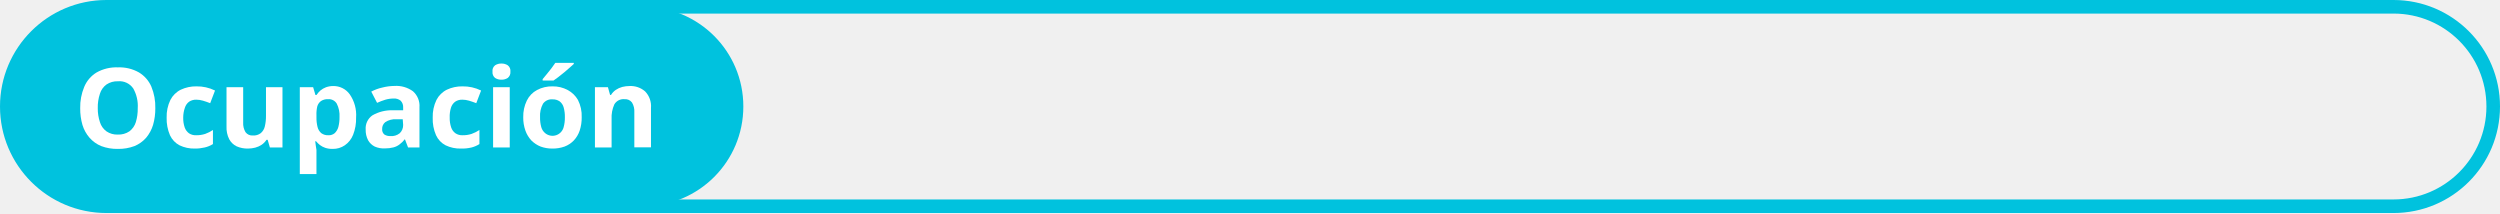
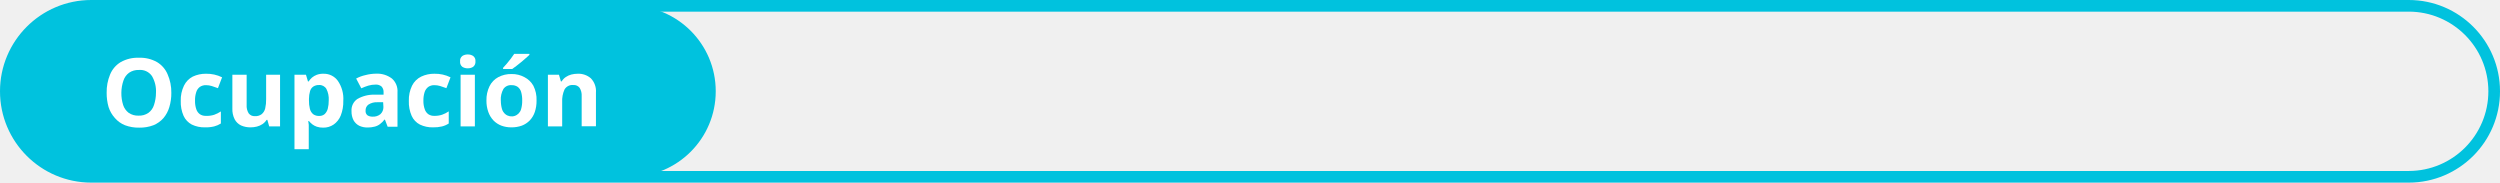
- <svg xmlns="http://www.w3.org/2000/svg" viewBox="0 0 300.2 25.58">
+ <svg xmlns="http://www.w3.org/2000/svg" viewBox="0 0 350.2 25.58">
  <defs>
    <style>.cls-1{fill:#00c2de;}.cls-2{fill:#fff;}</style>
  </defs>
  <g id="Capa_2" data-name="Capa 2">
    <g id="Capa_1-2" data-name="Capa 1">
-       <path class="cls-1" d="M287.41,25.58H12.79A12.79,12.79,0,0,1,12.79,0H287.41a12.79,12.79,0,0,1,0,25.58ZM12.79,1.63a11.16,11.16,0,0,0,0,22.32H287.41a11.16,11.16,0,0,0,0-22.32Z" />
-       <rect class="cls-1" x="0.81" y="0.81" width="88.45" height="23.95" rx="11.97" />
-       <path class="cls-2" d="M18.65,13a7,7,0,0,1-.27,2,4.39,4.39,0,0,1-.83,1.54,3.77,3.77,0,0,1-1.4,1,5.36,5.36,0,0,1-2,.34,5.36,5.36,0,0,1-2-.34,3.77,3.77,0,0,1-1.4-1A4.2,4.2,0,0,1,9.9,15a7,7,0,0,1-.27-2,6.32,6.32,0,0,1,.48-2.56A3.66,3.66,0,0,1,11.6,8.7a4.82,4.82,0,0,1,2.55-.61,4.75,4.75,0,0,1,2.54.61,3.7,3.7,0,0,1,1.48,1.69A6.37,6.37,0,0,1,18.65,13Zm-6.91,0A5.14,5.14,0,0,0,12,14.67a2.14,2.14,0,0,0,.78,1.1,2.25,2.25,0,0,0,1.37.39,2.31,2.31,0,0,0,1.39-.39,2.18,2.18,0,0,0,.77-1.1A5.43,5.43,0,0,0,16.54,13,4.27,4.27,0,0,0,16,10.62a2,2,0,0,0-1.84-.86,2.3,2.3,0,0,0-1.38.39,2.14,2.14,0,0,0-.78,1.1A5.14,5.14,0,0,0,11.74,13Z" />
-       <path class="cls-2" d="M23.4,17.84a4,4,0,0,1-1.84-.39,2.6,2.6,0,0,1-1.15-1.21,5,5,0,0,1-.4-2.11A4.57,4.57,0,0,1,20.46,12a2.8,2.8,0,0,1,1.25-1.23,4.24,4.24,0,0,1,1.86-.4,4.89,4.89,0,0,1,2.25.5l-.58,1.52q-.46-.18-.87-.3a2.72,2.72,0,0,0-.8-.12,1.48,1.48,0,0,0-.86.24,1.42,1.42,0,0,0-.51.73A3.55,3.55,0,0,0,22,14.12a3.39,3.39,0,0,0,.18,1.19,1.47,1.47,0,0,0,.52.7,1.43,1.43,0,0,0,.84.23,3.4,3.4,0,0,0,1.1-.16,4.28,4.28,0,0,0,.93-.47V17.3a3.18,3.18,0,0,1-1,.41A4.89,4.89,0,0,1,23.4,17.84Z" />
-       <path class="cls-2" d="M33.92,10.47v7.24H32.41l-.27-.92H32a2.11,2.11,0,0,1-.59.6,2.55,2.55,0,0,1-.77.34,3.58,3.58,0,0,1-.87.11,3.2,3.2,0,0,1-1.36-.27,2,2,0,0,1-.89-.86,3.09,3.09,0,0,1-.32-1.52V10.47h2V14.7a2.06,2.06,0,0,0,.28,1.17,1,1,0,0,0,.89.4,1.41,1.41,0,0,0,.94-.28,1.49,1.49,0,0,0,.49-.81,5.33,5.33,0,0,0,.14-1.3V10.47Z" />
-       <path class="cls-2" d="M40,10.33a2.39,2.39,0,0,1,2,1,4.36,4.36,0,0,1,.76,2.79,5.26,5.26,0,0,1-.36,2.07,2.76,2.76,0,0,1-1,1.26,2.48,2.48,0,0,1-1.45.43,2.67,2.67,0,0,1-.9-.13,2.28,2.28,0,0,1-.64-.34,3.28,3.28,0,0,1-.46-.45h-.1a4.25,4.25,0,0,1,.07.53A4.71,4.71,0,0,1,38,18V20.9H36V10.47h1.6l.28.94H38a3,3,0,0,1,.47-.54,2.32,2.32,0,0,1,.67-.39A2.59,2.59,0,0,1,40,10.33Zm-.63,1.58a1.4,1.4,0,0,0-.82.22,1.19,1.19,0,0,0-.45.64A4,4,0,0,0,38,13.85v.22a4.47,4.47,0,0,0,.13,1.18,1.42,1.42,0,0,0,.45.74,1.35,1.35,0,0,0,.87.25,1.07,1.07,0,0,0,.74-.25,1.62,1.62,0,0,0,.44-.74,4.6,4.6,0,0,0,.14-1.2,3.11,3.11,0,0,0-.33-1.6A1.11,1.11,0,0,0,39.39,11.91Z" />
-       <path class="cls-2" d="M47.36,10.32a3.41,3.41,0,0,1,2.23.64,2.33,2.33,0,0,1,.78,1.93v4.82H49l-.38-1h0a3.44,3.44,0,0,1-.64.63,2,2,0,0,1-.74.36,3.89,3.89,0,0,1-1,.12A2.66,2.66,0,0,1,45,17.6a1.89,1.89,0,0,1-.8-.76,2.62,2.62,0,0,1-.29-1.29,1.9,1.9,0,0,1,.81-1.7,4.64,4.64,0,0,1,2.43-.61l1.26,0v-.31a1.08,1.08,0,0,0-.3-.84,1.2,1.2,0,0,0-.83-.26,3.6,3.6,0,0,0-1,.14,8.3,8.3,0,0,0-1,.38L44.58,11a5.14,5.14,0,0,1,1.3-.48A6,6,0,0,1,47.36,10.32Zm1,4-.77,0a2.14,2.14,0,0,0-1.33.35,1,1,0,0,0-.37.83.77.77,0,0,0,.26.65,1.23,1.23,0,0,0,.7.19A1.59,1.59,0,0,0,48,16,1.33,1.33,0,0,0,48.41,15Z" />
-       <path class="cls-2" d="M55.34,17.84a4,4,0,0,1-1.83-.39,2.55,2.55,0,0,1-1.15-1.21,4.81,4.81,0,0,1-.4-2.11A4.57,4.57,0,0,1,52.41,12a2.8,2.8,0,0,1,1.25-1.23,4.21,4.21,0,0,1,1.86-.4,4.89,4.89,0,0,1,2.25.5l-.58,1.52q-.46-.18-.87-.3a2.77,2.77,0,0,0-.8-.12,1.46,1.46,0,0,0-.86.24,1.42,1.42,0,0,0-.51.73A3.55,3.55,0,0,0,54,14.12a3.39,3.39,0,0,0,.18,1.19,1.41,1.41,0,0,0,.52.7,1.43,1.43,0,0,0,.84.23,3.33,3.33,0,0,0,1.09-.16,4.35,4.35,0,0,0,.94-.47V17.3a3.3,3.3,0,0,1-.95.41A4.92,4.92,0,0,1,55.34,17.84Z" />
-       <path class="cls-2" d="M60.21,7.63a1.33,1.33,0,0,1,.76.21.83.83,0,0,1,.32.76.86.86,0,0,1-.32.76,1.33,1.33,0,0,1-.76.21,1.35,1.35,0,0,1-.76-.21.85.85,0,0,1-.31-.76.83.83,0,0,1,.31-.76A1.35,1.35,0,0,1,60.21,7.63Zm1,2.84v7.24h-2V10.47Z" />
-       <path class="cls-2" d="M69.85,14.08a4.89,4.89,0,0,1-.24,1.6,3.23,3.23,0,0,1-.71,1.19,3,3,0,0,1-1.11.73,4.2,4.2,0,0,1-1.47.24,4,4,0,0,1-1.4-.24,3.3,3.3,0,0,1-1.11-.73,3.39,3.39,0,0,1-.72-1.19,4.63,4.63,0,0,1-.26-1.6,4.34,4.34,0,0,1,.43-2,2.88,2.88,0,0,1,1.22-1.27,3.81,3.81,0,0,1,1.88-.44,3.7,3.7,0,0,1,1.81.44A3.08,3.08,0,0,1,69.4,12,4.22,4.22,0,0,1,69.85,14.08Zm-5,0a4.18,4.18,0,0,0,.15,1.2,1.44,1.44,0,0,0,.49.73,1.38,1.38,0,0,0,2.19-.73,4.18,4.18,0,0,0,.15-1.2,4.08,4.08,0,0,0-.15-1.2,1.37,1.37,0,0,0-.48-.71,1.43,1.43,0,0,0-.86-.24,1.26,1.26,0,0,0-1.14.53A3,3,0,0,0,64.85,14.08ZM68.9,7.55v.13c-.13.13-.3.27-.5.45l-.65.56-.69.55c-.22.17-.42.32-.59.43H65.16V9.5l.49-.59c.19-.22.38-.46.56-.7s.34-.46.47-.66Z" />
-       <path class="cls-2" d="M75.6,10.33a2.65,2.65,0,0,1,1.86.64,2.55,2.55,0,0,1,.71,2v4.72h-2V13.48a2,2,0,0,0-.28-1.17,1,1,0,0,0-.88-.4,1.28,1.28,0,0,0-1.24.62,3.82,3.82,0,0,0-.33,1.77v3.41h-2V10.47H73l.26.93h.11a2,2,0,0,1,.58-.61,2.57,2.57,0,0,1,.77-.35A3.66,3.66,0,0,1,75.6,10.33Z" />
+       <path class="cls-1" d="M337.41,25.58H12.79A12.79,12.79,0,0,1,12.79,0H337.41a12.79,12.79,0,0,1,0,25.58ZM12.79,1.63a11.16,11.16,0,0,0,0,22.32H337.41a11.16,11.16,0,0,0,0-22.32Z" />
+       <rect class="cls-1" x="0.81" y="0.81" width="99.45" height="23.95" rx="11.97" />
+       <path class="cls-2" d="M24,13a6.62,6.62,0,0,1-.28,2,4.22,4.22,0,0,1-.82,1.54,3.77,3.77,0,0,1-1.4,1,5.36,5.36,0,0,1-2,.34,5.32,5.32,0,0,1-2-.34,3.69,3.69,0,0,1-1.4-1A4.2,4.2,0,0,1,15.21,15a7,7,0,0,1-.27-2,6.32,6.32,0,0,1,.48-2.56A3.61,3.61,0,0,1,16.91,8.7a4.82,4.82,0,0,1,2.55-.61A4.78,4.78,0,0,1,22,8.7a3.62,3.62,0,0,1,1.47,1.69A6.2,6.2,0,0,1,24,13ZM17,13a5.41,5.41,0,0,0,.25,1.71,2.26,2.26,0,0,0,.78,1.1,2.3,2.3,0,0,0,1.38.39,2.26,2.26,0,0,0,1.38-.39,2.14,2.14,0,0,0,.78-1.1A5.43,5.43,0,0,0,21.85,13a4.18,4.18,0,0,0-.56-2.34,2,2,0,0,0-1.83-.86,2.28,2.28,0,0,0-1.38.39,2.21,2.21,0,0,0-.79,1.1A5.41,5.41,0,0,0,17,13Z" />
+       <path class="cls-2" d="M28.7,17.84a4,4,0,0,1-1.83-.39,2.6,2.6,0,0,1-1.15-1.21,4.81,4.81,0,0,1-.4-2.11A4.57,4.57,0,0,1,25.77,12,2.8,2.8,0,0,1,27,10.73a4.24,4.24,0,0,1,1.86-.4,4.89,4.89,0,0,1,2.25.5l-.58,1.52q-.47-.18-.87-.3a2.77,2.77,0,0,0-.8-.12,1.46,1.46,0,0,0-.86.24,1.42,1.42,0,0,0-.51.73,3.55,3.55,0,0,0-.17,1.22,3.39,3.39,0,0,0,.18,1.19A1.41,1.41,0,0,0,28,16a1.43,1.43,0,0,0,.84.23A3.33,3.33,0,0,0,30,16.08a4.35,4.35,0,0,0,.94-.47V17.3a3.3,3.3,0,0,1-.95.41A4.92,4.92,0,0,1,28.7,17.84Z" />
+       <path class="cls-2" d="M39.23,10.47v7.24H37.71l-.26-.92h-.1a2.11,2.11,0,0,1-.59.6,2.55,2.55,0,0,1-.77.34,3.58,3.58,0,0,1-.87.11,3.2,3.2,0,0,1-1.36-.27,2,2,0,0,1-.89-.86,3.09,3.09,0,0,1-.32-1.52V10.47h2V14.7a2,2,0,0,0,.28,1.17,1,1,0,0,0,.89.4,1.42,1.42,0,0,0,.94-.28,1.49,1.49,0,0,0,.49-.81,5.37,5.37,0,0,0,.13-1.3V10.47Z" />
+       <path class="cls-2" d="M45.33,10.33a2.39,2.39,0,0,1,2,1,4.42,4.42,0,0,1,.76,2.79,5.26,5.26,0,0,1-.36,2.07,2.82,2.82,0,0,1-1,1.26,2.5,2.5,0,0,1-1.45.43,2.67,2.67,0,0,1-.9-.13,2.28,2.28,0,0,1-.64-.34,3.28,3.28,0,0,1-.46-.45h-.1a4.25,4.25,0,0,1,.07.53,4.71,4.71,0,0,1,0,.53V20.9h-2V10.47h1.61l.28.94h.09a3,3,0,0,1,.47-.54,2.32,2.32,0,0,1,.67-.39A2.55,2.55,0,0,1,45.33,10.33Zm-.63,1.58a1.4,1.4,0,0,0-.82.22,1.14,1.14,0,0,0-.45.64,4,4,0,0,0-.15,1.08v.22a4.47,4.47,0,0,0,.13,1.18,1.42,1.42,0,0,0,.45.74,1.33,1.33,0,0,0,.86.25,1.1,1.1,0,0,0,.75-.25,1.62,1.62,0,0,0,.44-.74,4.6,4.6,0,0,0,.14-1.2,3.11,3.11,0,0,0-.33-1.6A1.11,1.11,0,0,0,44.7,11.91Z" />
+       <path class="cls-2" d="M52.67,10.32A3.41,3.41,0,0,1,54.9,11a2.33,2.33,0,0,1,.78,1.93v4.82H54.3l-.38-1h-.06a3.41,3.41,0,0,1-.63.63,2,2,0,0,1-.75.36,3.76,3.76,0,0,1-1,.12,2.66,2.66,0,0,1-1.15-.24,1.89,1.89,0,0,1-.8-.76,2.62,2.62,0,0,1-.29-1.29,1.9,1.9,0,0,1,.81-1.7,4.64,4.64,0,0,1,2.43-.61l1.25,0v-.31a1.11,1.11,0,0,0-.29-.84,1.2,1.2,0,0,0-.83-.26,3.56,3.56,0,0,0-1,.14,7.72,7.72,0,0,0-1,.38L49.89,11a5.14,5.14,0,0,1,1.3-.48A6,6,0,0,1,52.67,10.32Zm1,4-.76,0a2.14,2.14,0,0,0-1.33.35,1,1,0,0,0-.37.83.75.75,0,0,0,.26.65,1.23,1.23,0,0,0,.7.19A1.59,1.59,0,0,0,53.28,16,1.32,1.32,0,0,0,53.71,15Z" />
+       <path class="cls-2" d="M60.65,17.84a4,4,0,0,1-1.83-.39,2.55,2.55,0,0,1-1.15-1.21,4.81,4.81,0,0,1-.4-2.11A4.57,4.57,0,0,1,57.72,12,2.8,2.8,0,0,1,59,10.73a4.18,4.18,0,0,1,1.86-.4,4.89,4.89,0,0,1,2.25.5l-.58,1.52q-.47-.18-.87-.3a2.82,2.82,0,0,0-.8-.12,1.43,1.43,0,0,0-.86.24,1.5,1.5,0,0,0-.52.73,3.81,3.81,0,0,0-.17,1.22,3.37,3.37,0,0,0,.19,1.19A1.41,1.41,0,0,0,60,16a1.43,1.43,0,0,0,.84.23,3.33,3.33,0,0,0,1.09-.16,4.07,4.07,0,0,0,.93-.47V17.3a3.13,3.13,0,0,1-.94.41A5,5,0,0,1,60.65,17.84Z" />
+       <path class="cls-2" d="M65.52,7.63a1.33,1.33,0,0,1,.76.21.83.83,0,0,1,.32.76.86.86,0,0,1-.32.76,1.33,1.33,0,0,1-.76.21,1.35,1.35,0,0,1-.76-.21.85.85,0,0,1-.31-.76.83.83,0,0,1,.31-.76A1.35,1.35,0,0,1,65.52,7.63Zm1,2.84v7.24h-2V10.47Z" />
+       <path class="cls-2" d="M75.16,14.08a4.89,4.89,0,0,1-.24,1.6,3.23,3.23,0,0,1-.71,1.19,3.11,3.11,0,0,1-1.11.73,4.24,4.24,0,0,1-1.47.24,3.92,3.92,0,0,1-1.4-.24,3.11,3.11,0,0,1-1.11-.73,3.39,3.39,0,0,1-.72-1.19,4.63,4.63,0,0,1-.26-1.6,4.34,4.34,0,0,1,.43-2,2.88,2.88,0,0,1,1.22-1.27,3.81,3.81,0,0,1,1.88-.44,3.64,3.64,0,0,1,1.8.44A3,3,0,0,1,74.71,12,4.22,4.22,0,0,1,75.16,14.08Zm-5,0a4.15,4.15,0,0,0,.16,1.2,1.44,1.44,0,0,0,.49.73A1.38,1.38,0,0,0,73,15.28a4.18,4.18,0,0,0,.15-1.2,4.08,4.08,0,0,0-.15-1.2,1.37,1.37,0,0,0-.48-.71,1.43,1.43,0,0,0-.86-.24,1.26,1.26,0,0,0-1.14.53A3,3,0,0,0,70.15,14.08Zm4-6.53v.13c-.12.13-.29.27-.49.45l-.65.56-.69.55c-.22.17-.42.32-.59.43H70.47V9.5L71,8.91c.19-.22.38-.46.56-.7s.34-.46.47-.66Z" />
+       <path class="cls-2" d="M80.91,10.33a2.65,2.65,0,0,1,1.86.64,2.58,2.58,0,0,1,.71,2v4.72h-2V13.48a2,2,0,0,0-.28-1.17,1,1,0,0,0-.88-.4,1.28,1.28,0,0,0-1.24.62,3.82,3.82,0,0,0-.33,1.77v3.41h-2V10.47H78.3l.27.93h.11a1.88,1.88,0,0,1,.58-.61,2.57,2.57,0,0,1,.77-.35A3.66,3.66,0,0,1,80.91,10.33Z" />
    </g>
  </g>
</svg>
